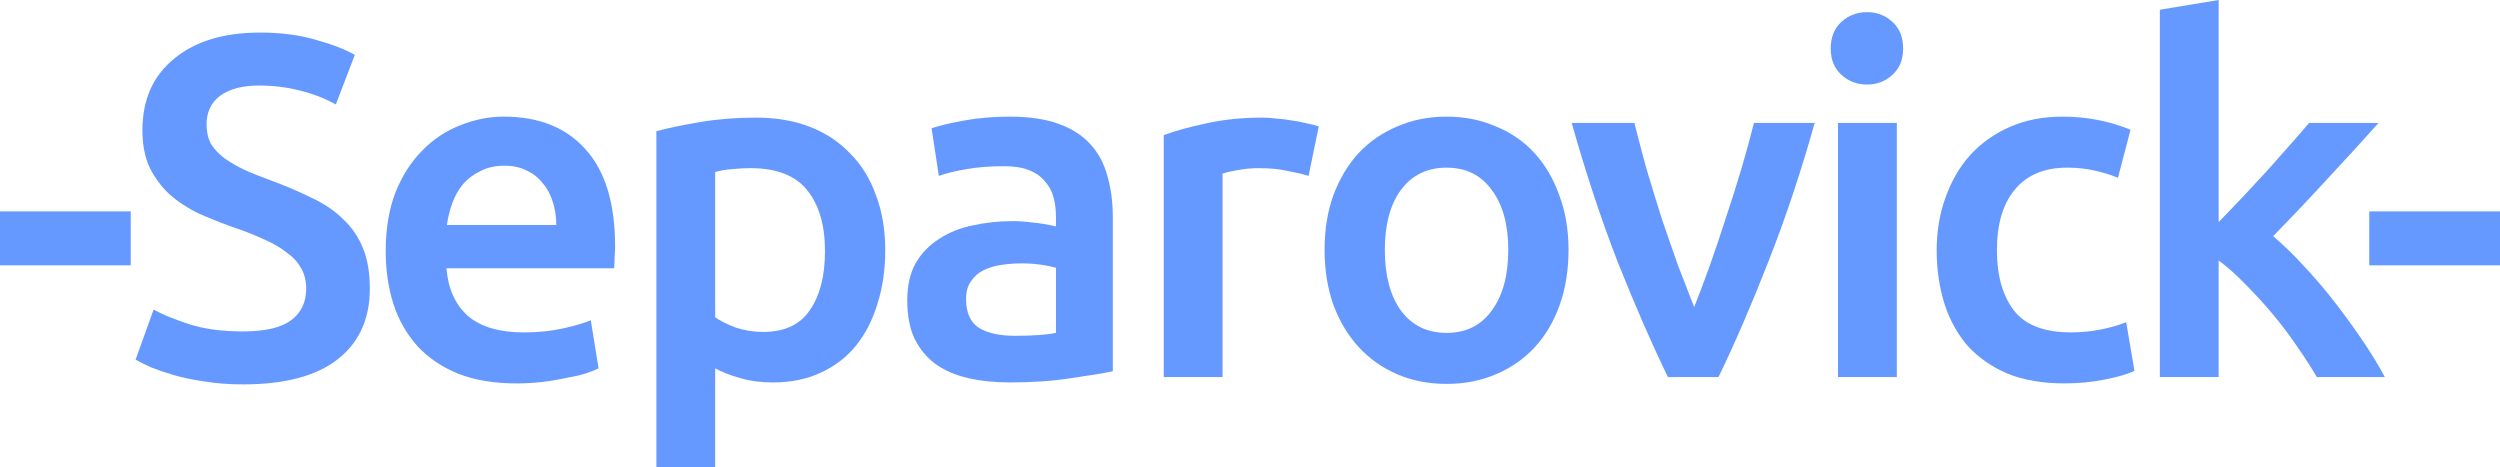
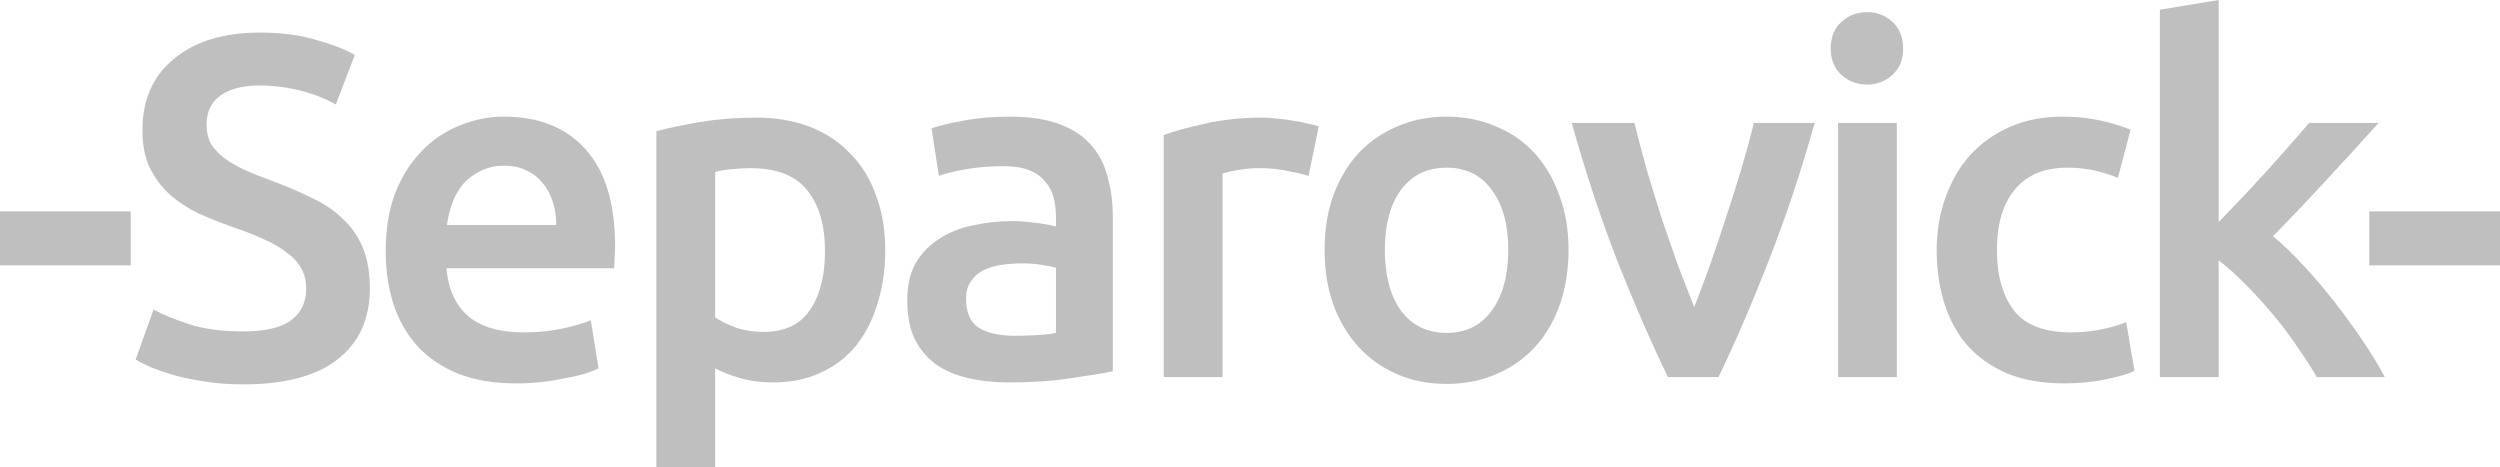
<svg xmlns="http://www.w3.org/2000/svg" version="1.1" id="svg2" viewBox="0 0 1213.778 226.732" height="63.989mm" width="342.555mm">
  <defs id="defs4" />
-   <g transform="translate(230.0166,-69.04586)" id="layer1" style="fill:#6699ff">
-     <g transform="translate(134.2857,117.1429)" id="text4144" style="font-style:normal;font-weight:normal;font-size:235.934px;line-height:125%;font-family:sans-serif;letter-spacing:0px;word-spacing:0px;fill:#6699ff;fill-opacity:1;stroke:none;stroke-width:1px;stroke-linecap:butt;stroke-linejoin:miter;stroke-opacity:1">
-       <path id="path4168" style="font-style:normal;font-variant:normal;font-weight:500;font-stretch:normal;font-family:Ubuntu;-inkscape-font-specification:'Ubuntu Medium';letter-spacing:-10px;word-spacing:0px;fill:#6699ff" d="m -364.302,54.534 63.466,0 0,26.189 -63.466,0 0,-26.189 z" />
-       <path id="path4170" style="font-style:normal;font-variant:normal;font-weight:500;font-stretch:normal;font-family:Ubuntu;-inkscape-font-specification:'Ubuntu Medium';letter-spacing:-10px;word-spacing:0px;fill:#6699ff" d="m -246.319,112.81 q 16.044,0 23.357,-5.426 7.314,-5.426 7.314,-15.336 0,-5.898 -2.595,-10.145 -2.359,-4.247 -7.078,-7.55 -4.483,-3.539 -11.089,-6.37 -6.606,-3.067 -15.1,-5.898 -8.494,-3.067 -16.515,-6.606 -7.786,-3.775 -13.92,-9.201 -5.898,-5.426 -9.673,-12.976 -3.539,-7.55 -3.539,-18.167 0,-22.178 15.336,-34.682 15.336,-12.74 41.76,-12.74 15.336,0 27.132,3.539 12.033,3.303 18.875,7.314 l -9.201,24.065 q -8.022,-4.483 -17.695,-6.842 -9.437,-2.359 -19.583,-2.359 -12.033,0 -18.875,4.955 -6.606,4.955 -6.606,13.92 0,5.426 2.123,9.437 2.359,3.775 6.37,6.842 4.247,3.067 9.673,5.662 5.662,2.595 12.269,4.955 11.561,4.247 20.526,8.73 9.201,4.247 15.336,10.381 6.37,5.898 9.673,14.156 3.303,8.022 3.303,19.583 0,22.178 -15.808,34.446 -15.572,12.033 -45.771,12.033 -10.145,0 -18.639,-1.416 -8.258,-1.18 -14.864,-3.067 -6.37,-1.887 -11.089,-3.775 -4.719,-2.123 -7.55,-3.775 l 8.73,-24.301 q 6.37,3.539 17.223,7.078 10.853,3.539 26.189,3.539 z" />
-       <path id="path4172" style="font-style:normal;font-variant:normal;font-weight:500;font-stretch:normal;font-family:Ubuntu;-inkscape-font-specification:'Ubuntu Medium';letter-spacing:-10px;word-spacing:0px;fill:#6699ff" d="m -177.031,73.881 q 0,-16.279 4.719,-28.548 4.955,-12.269 12.976,-20.29 8.022,-8.258 18.403,-12.269 10.381,-4.247 21.234,-4.247 25.481,0 39.637,15.808 14.392,15.808 14.392,47.187 0,2.359 -0.236,5.426 0,2.831 -0.236,5.191 l -81.397,0 q 1.18,14.864 10.381,23.122 9.437,8.022 27.132,8.022 10.381,0 18.875,-1.887 8.73,-1.887 13.684,-4.011 l 3.775,23.357 q -2.359,1.18 -6.606,2.595 -4.011,1.18 -9.437,2.123 -5.191,1.18 -11.325,1.887 -6.134,0.708 -12.505,0.708 -16.279,0 -28.312,-4.719 -12.033,-4.955 -19.818,-13.448 -7.786,-8.73 -11.561,-20.29 -3.775,-11.797 -3.775,-25.717 z m 82.813,-12.74 q 0,-5.898 -1.652,-11.089 -1.652,-5.426 -4.955,-9.201 -3.067,-4.011 -7.786,-6.134 -4.483,-2.359 -10.853,-2.359 -6.606,0 -11.561,2.595 -4.955,2.359 -8.494,6.37 -3.303,4.011 -5.191,9.201 -1.887,5.191 -2.595,10.617 l 53.085,0 z" />
-       <path id="path4174" style="font-style:normal;font-variant:normal;font-weight:500;font-stretch:normal;font-family:Ubuntu;-inkscape-font-specification:'Ubuntu Medium';letter-spacing:-10px;word-spacing:0px;fill:#6699ff" d="m 36.237,73.881 q 0,-19.111 -8.73,-29.728 -8.494,-10.617 -27.604,-10.617 -4.011,0 -8.494,0.472 -4.247,0.236 -8.494,1.416 l 0,70.544 q 3.775,2.595 9.909,4.955 6.37,2.123 13.448,2.123 15.572,0 22.65,-10.617 7.314,-10.617 7.314,-28.548 z m 29.256,-0.472 q 0,14.156 -3.775,25.953 -3.539,11.797 -10.381,20.29 -6.842,8.494 -17.223,13.212 -10.145,4.719 -23.122,4.719 -8.73,0 -16.044,-2.123 -7.314,-2.123 -12.033,-4.719 l 0,47.895 -28.548,0 0,-163.03 q 8.73,-2.359 21.47,-4.483 12.74,-2.123 26.896,-2.123 14.628,0 26.189,4.483 11.561,4.483 19.583,12.976 8.258,8.258 12.505,20.29 4.483,11.797 4.483,26.661 z" />
-       <path id="path4176" style="font-style:normal;font-variant:normal;font-weight:500;font-stretch:normal;font-family:Ubuntu;-inkscape-font-specification:'Ubuntu Medium';letter-spacing:-10px;word-spacing:0px;fill:#6699ff" d="m 128.326,114.933 q 13.212,0 20.054,-1.416 l 0,-31.615 q -2.359,-0.708 -6.842,-1.416 -4.483,-0.708 -9.909,-0.708 -4.719,0 -9.673,0.708 -4.719,0.708 -8.73,2.595 -3.775,1.887 -6.134,5.426 -2.359,3.303 -2.359,8.494 0,10.145 6.37,14.156 6.37,3.775 17.223,3.775 z M 125.967,8.527 q 14.156,0 23.829,3.539 9.673,3.539 15.336,9.909 5.898,6.37 8.258,15.572 2.595,8.965 2.595,19.818 l 0,74.791 q -6.606,1.416 -20.054,3.303 -13.212,2.123 -29.964,2.123 -11.089,0 -20.29,-2.123 -9.201,-2.123 -15.808,-6.842 -6.37,-4.719 -10.145,-12.269 -3.539,-7.55 -3.539,-18.639 0,-10.617 4.011,-17.931 4.247,-7.314 11.325,-11.797 7.078,-4.719 16.279,-6.606 9.437,-2.123 19.583,-2.123 4.719,0 9.909,0.708 5.191,0.472 11.089,1.887 l 0,-4.719 q 0,-4.955 -1.18,-9.437 -1.18,-4.483 -4.247,-7.786 -2.831,-3.539 -7.786,-5.426 -4.719,-1.887 -12.033,-1.887 -9.909,0 -18.167,1.416 -8.258,1.416 -13.448,3.303 L 87.981,14.189 q 5.426,-1.887 15.808,-3.775 10.381,-1.887 22.178,-1.887 z" />
-       <path id="path4178" style="font-style:normal;font-variant:normal;font-weight:500;font-stretch:normal;font-family:Ubuntu;-inkscape-font-specification:'Ubuntu Medium';letter-spacing:-10px;word-spacing:0px;fill:#6699ff" d="m 271.023,37.311 q -3.539,-1.18 -9.909,-2.359 -6.134,-1.416 -14.392,-1.416 -4.719,0 -10.145,0.944 -5.191,0.944 -7.314,1.652 l 0,98.856 -28.548,0 0,-117.495 q 8.258,-3.067 20.526,-5.662 12.505,-2.831 27.604,-2.831 2.831,0 6.606,0.472 3.775,0.236 7.55,0.944 3.775,0.472 7.314,1.416 3.539,0.708 5.662,1.416 l -4.955,24.065 z" />
-       <path id="path4180" style="font-style:normal;font-variant:normal;font-weight:500;font-stretch:normal;font-family:Ubuntu;-inkscape-font-specification:'Ubuntu Medium';letter-spacing:-10px;word-spacing:0px;fill:#6699ff" d="m 397.238,73.173 q 0,14.628 -4.247,26.661 -4.247,12.033 -12.033,20.526 -7.786,8.494 -18.875,13.212 -10.853,4.719 -24.065,4.719 -13.212,0 -24.065,-4.719 -10.853,-4.719 -18.639,-13.212 -7.786,-8.494 -12.269,-20.526 -4.247,-12.033 -4.247,-26.661 0,-14.628 4.247,-26.425 4.483,-12.033 12.269,-20.526 8.022,-8.494 18.875,-12.976 10.853,-4.719 23.829,-4.719 12.976,0 23.829,4.719 11.089,4.483 18.875,12.976 7.786,8.494 12.033,20.526 4.483,11.797 4.483,26.425 z m -29.256,0 q 0,-18.403 -8.022,-29.02 -7.786,-10.853 -21.942,-10.853 -14.156,0 -22.178,10.853 -7.786,10.617 -7.786,29.02 0,18.639 7.786,29.492 8.022,10.853 22.178,10.853 14.156,0 21.942,-10.853 8.022,-10.853 8.022,-29.492 z" />
-       <path id="path4182" style="font-style:normal;font-variant:normal;font-weight:500;font-stretch:normal;font-family:Ubuntu;-inkscape-font-specification:'Ubuntu Medium';letter-spacing:-10px;word-spacing:0px;fill:#6699ff" d="M 445.499,134.988 Q 433.702,110.686 421.198,79.307 408.929,47.692 398.784,11.594 l 30.435,0 q 2.595,10.381 5.898,22.414 3.539,11.797 7.314,23.829 4.011,11.797 8.022,23.122 4.247,11.089 7.786,20.054 3.539,-8.965 7.55,-20.054 4.011,-11.325 7.786,-23.122 4.011,-12.033 7.55,-23.829 3.539,-12.033 6.134,-22.414 l 29.492,0 Q 506.606,47.692 494.102,79.307 481.833,110.686 470.036,134.988 l -24.537,0 z" />
-       <path id="path4184" style="font-style:normal;font-variant:normal;font-weight:500;font-stretch:normal;font-family:Ubuntu;-inkscape-font-specification:'Ubuntu Medium';letter-spacing:-10px;word-spacing:0px;fill:#6699ff" d="m 556.625,134.988 -28.548,0 0,-123.393 28.548,0 0,123.393 z m 3.067,-159.491 q 0,8.022 -5.191,12.74 -5.191,4.719 -12.269,4.719 -7.314,0 -12.505,-4.719 -5.191,-4.719 -5.191,-12.74 0,-8.258 5.191,-12.976 5.191,-4.719 12.505,-4.719 7.078,0 12.269,4.719 5.191,4.719 5.191,12.976 z" />
-       <path id="path4186" style="font-style:normal;font-variant:normal;font-weight:500;font-stretch:normal;font-family:Ubuntu;-inkscape-font-specification:'Ubuntu Medium';letter-spacing:-10px;word-spacing:0px;fill:#6699ff" d="m 575.973,73.409 q 0,-13.684 4.247,-25.481 4.247,-12.033 12.033,-20.762 8.022,-8.73 19.347,-13.684 11.325,-4.955 25.481,-4.955 17.459,0 33.031,6.37 l -6.134,23.357 q -4.955,-2.123 -11.325,-3.539 -6.134,-1.416 -13.212,-1.416 -16.751,0 -25.481,10.617 -8.73,10.381 -8.73,29.492 0,18.403 8.258,29.256 8.258,10.617 27.84,10.617 7.314,0 14.392,-1.416 7.078,-1.416 12.269,-3.539 l 4.011,23.593 q -4.719,2.359 -14.392,4.247 -9.437,1.887 -19.583,1.887 -15.808,0 -27.604,-4.719 -11.561,-4.955 -19.347,-13.448 -7.55,-8.73 -11.325,-20.526 -3.775,-12.033 -3.775,-25.953 z" />
-       <path id="path4188" style="font-style:normal;font-variant:normal;font-weight:500;font-stretch:normal;font-family:Ubuntu;-inkscape-font-specification:'Ubuntu Medium';letter-spacing:-10px;word-spacing:0px;fill:#6699ff" d="m 712.879,59.725 q 5.426,-5.662 11.561,-12.033 6.134,-6.606 12.033,-12.976 5.898,-6.606 11.089,-12.505 5.426,-6.134 9.201,-10.617 l 33.739,0 q -11.797,13.212 -25.009,27.368 -12.976,14.156 -26.189,27.604 7.078,5.898 14.864,14.392 7.786,8.258 15.1,17.695 7.314,9.437 13.684,18.875 6.37,9.437 10.617,17.459 l -33.031,0 q -4.247,-7.314 -9.909,-15.336 -5.426,-8.022 -11.797,-15.572 -6.37,-7.55 -12.976,-14.156 -6.606,-6.842 -12.976,-11.561 l 0,56.624 -28.548,0 0,-178.366 28.548,-4.719 0,107.822 z" />
-       <path id="path4190" style="font-style:normal;font-variant:normal;font-weight:500;font-stretch:normal;font-family:Ubuntu;-inkscape-font-specification:'Ubuntu Medium';letter-spacing:-10px;word-spacing:0px;fill:#6699ff" d="m 786.009,54.534 63.466,0 0,26.189 -63.466,0 0,-26.189 z" />
+   <g transform="translate(230.0166,-69.04586)" id="layer1" style="fill:#bfbfbf">
+     <g transform="translate(134.2857,117.1429)" id="text4144" style="font-style:normal;font-weight:normal;font-size:235.934px;line-height:125%;font-family:sans-serif;letter-spacing:0px;word-spacing:0px;fill:#bfbfbf;fill-opacity:1;stroke:none;stroke-width:1px;stroke-linecap:butt;stroke-linejoin:miter;stroke-opacity:1">
+       <path id="path4168" style="font-style:normal;font-variant:normal;font-weight:500;font-stretch:normal;font-family:Ubuntu;-inkscape-font-specification:'Ubuntu Medium';letter-spacing:-10px;word-spacing:0px;fill:#bfbfbf" d="m -364.302,54.534 63.466,0 0,26.189 -63.466,0 0,-26.189 z" />
+       <path id="path4170" style="font-style:normal;font-variant:normal;font-weight:500;font-stretch:normal;font-family:Ubuntu;-inkscape-font-specification:'Ubuntu Medium';letter-spacing:-10px;word-spacing:0px;fill:#bfbfbf" d="m -246.319,112.81 q 16.044,0 23.357,-5.426 7.314,-5.426 7.314,-15.336 0,-5.898 -2.595,-10.145 -2.359,-4.247 -7.078,-7.55 -4.483,-3.539 -11.089,-6.37 -6.606,-3.067 -15.1,-5.898 -8.494,-3.067 -16.515,-6.606 -7.786,-3.775 -13.92,-9.201 -5.898,-5.426 -9.673,-12.976 -3.539,-7.55 -3.539,-18.167 0,-22.178 15.336,-34.682 15.336,-12.74 41.76,-12.74 15.336,0 27.132,3.539 12.033,3.303 18.875,7.314 l -9.201,24.065 q -8.022,-4.483 -17.695,-6.842 -9.437,-2.359 -19.583,-2.359 -12.033,0 -18.875,4.955 -6.606,4.955 -6.606,13.92 0,5.426 2.123,9.437 2.359,3.775 6.37,6.842 4.247,3.067 9.673,5.662 5.662,2.595 12.269,4.955 11.561,4.247 20.526,8.73 9.201,4.247 15.336,10.381 6.37,5.898 9.673,14.156 3.303,8.022 3.303,19.583 0,22.178 -15.808,34.446 -15.572,12.033 -45.771,12.033 -10.145,0 -18.639,-1.416 -8.258,-1.18 -14.864,-3.067 -6.37,-1.887 -11.089,-3.775 -4.719,-2.123 -7.55,-3.775 l 8.73,-24.301 q 6.37,3.539 17.223,7.078 10.853,3.539 26.189,3.539 z" />
+       <path id="path4172" style="font-style:normal;font-variant:normal;font-weight:500;font-stretch:normal;font-family:Ubuntu;-inkscape-font-specification:'Ubuntu Medium';letter-spacing:-10px;word-spacing:0px;fill:#bfbfbf" d="m -177.031,73.881 q 0,-16.279 4.719,-28.548 4.955,-12.269 12.976,-20.29 8.022,-8.258 18.403,-12.269 10.381,-4.247 21.234,-4.247 25.481,0 39.637,15.808 14.392,15.808 14.392,47.187 0,2.359 -0.236,5.426 0,2.831 -0.236,5.191 l -81.397,0 q 1.18,14.864 10.381,23.122 9.437,8.022 27.132,8.022 10.381,0 18.875,-1.887 8.73,-1.887 13.684,-4.011 l 3.775,23.357 q -2.359,1.18 -6.606,2.595 -4.011,1.18 -9.437,2.123 -5.191,1.18 -11.325,1.887 -6.134,0.708 -12.505,0.708 -16.279,0 -28.312,-4.719 -12.033,-4.955 -19.818,-13.448 -7.786,-8.73 -11.561,-20.29 -3.775,-11.797 -3.775,-25.717 z m 82.813,-12.74 q 0,-5.898 -1.652,-11.089 -1.652,-5.426 -4.955,-9.201 -3.067,-4.011 -7.786,-6.134 -4.483,-2.359 -10.853,-2.359 -6.606,0 -11.561,2.595 -4.955,2.359 -8.494,6.37 -3.303,4.011 -5.191,9.201 -1.887,5.191 -2.595,10.617 l 53.085,0 z" />
+       <path id="path4174" style="font-style:normal;font-variant:normal;font-weight:500;font-stretch:normal;font-family:Ubuntu;-inkscape-font-specification:'Ubuntu Medium';letter-spacing:-10px;word-spacing:0px;fill:#bfbfbf" d="m 36.237,73.881 q 0,-19.111 -8.73,-29.728 -8.494,-10.617 -27.604,-10.617 -4.011,0 -8.494,0.472 -4.247,0.236 -8.494,1.416 l 0,70.544 q 3.775,2.595 9.909,4.955 6.37,2.123 13.448,2.123 15.572,0 22.65,-10.617 7.314,-10.617 7.314,-28.548 z m 29.256,-0.472 q 0,14.156 -3.775,25.953 -3.539,11.797 -10.381,20.29 -6.842,8.494 -17.223,13.212 -10.145,4.719 -23.122,4.719 -8.73,0 -16.044,-2.123 -7.314,-2.123 -12.033,-4.719 l 0,47.895 -28.548,0 0,-163.03 q 8.73,-2.359 21.47,-4.483 12.74,-2.123 26.896,-2.123 14.628,0 26.189,4.483 11.561,4.483 19.583,12.976 8.258,8.258 12.505,20.29 4.483,11.797 4.483,26.661 z" />
+       <path id="path4176" style="font-style:normal;font-variant:normal;font-weight:500;font-stretch:normal;font-family:Ubuntu;-inkscape-font-specification:'Ubuntu Medium';letter-spacing:-10px;word-spacing:0px;fill:#bfbfbf" d="m 128.326,114.933 q 13.212,0 20.054,-1.416 l 0,-31.615 q -2.359,-0.708 -6.842,-1.416 -4.483,-0.708 -9.909,-0.708 -4.719,0 -9.673,0.708 -4.719,0.708 -8.73,2.595 -3.775,1.887 -6.134,5.426 -2.359,3.303 -2.359,8.494 0,10.145 6.37,14.156 6.37,3.775 17.223,3.775 z M 125.967,8.527 q 14.156,0 23.829,3.539 9.673,3.539 15.336,9.909 5.898,6.37 8.258,15.572 2.595,8.965 2.595,19.818 l 0,74.791 q -6.606,1.416 -20.054,3.303 -13.212,2.123 -29.964,2.123 -11.089,0 -20.29,-2.123 -9.201,-2.123 -15.808,-6.842 -6.37,-4.719 -10.145,-12.269 -3.539,-7.55 -3.539,-18.639 0,-10.617 4.011,-17.931 4.247,-7.314 11.325,-11.797 7.078,-4.719 16.279,-6.606 9.437,-2.123 19.583,-2.123 4.719,0 9.909,0.708 5.191,0.472 11.089,1.887 l 0,-4.719 q 0,-4.955 -1.18,-9.437 -1.18,-4.483 -4.247,-7.786 -2.831,-3.539 -7.786,-5.426 -4.719,-1.887 -12.033,-1.887 -9.909,0 -18.167,1.416 -8.258,1.416 -13.448,3.303 L 87.981,14.189 q 5.426,-1.887 15.808,-3.775 10.381,-1.887 22.178,-1.887 z" />
+       <path id="path4178" style="font-style:normal;font-variant:normal;font-weight:500;font-stretch:normal;font-family:Ubuntu;-inkscape-font-specification:'Ubuntu Medium';letter-spacing:-10px;word-spacing:0px;fill:#bfbfbf" d="m 271.023,37.311 q -3.539,-1.18 -9.909,-2.359 -6.134,-1.416 -14.392,-1.416 -4.719,0 -10.145,0.944 -5.191,0.944 -7.314,1.652 l 0,98.856 -28.548,0 0,-117.495 q 8.258,-3.067 20.526,-5.662 12.505,-2.831 27.604,-2.831 2.831,0 6.606,0.472 3.775,0.236 7.55,0.944 3.775,0.472 7.314,1.416 3.539,0.708 5.662,1.416 l -4.955,24.065 z" />
+       <path id="path4180" style="font-style:normal;font-variant:normal;font-weight:500;font-stretch:normal;font-family:Ubuntu;-inkscape-font-specification:'Ubuntu Medium';letter-spacing:-10px;word-spacing:0px;fill:#bfbfbf" d="m 397.238,73.173 q 0,14.628 -4.247,26.661 -4.247,12.033 -12.033,20.526 -7.786,8.494 -18.875,13.212 -10.853,4.719 -24.065,4.719 -13.212,0 -24.065,-4.719 -10.853,-4.719 -18.639,-13.212 -7.786,-8.494 -12.269,-20.526 -4.247,-12.033 -4.247,-26.661 0,-14.628 4.247,-26.425 4.483,-12.033 12.269,-20.526 8.022,-8.494 18.875,-12.976 10.853,-4.719 23.829,-4.719 12.976,0 23.829,4.719 11.089,4.483 18.875,12.976 7.786,8.494 12.033,20.526 4.483,11.797 4.483,26.425 z m -29.256,0 q 0,-18.403 -8.022,-29.02 -7.786,-10.853 -21.942,-10.853 -14.156,0 -22.178,10.853 -7.786,10.617 -7.786,29.02 0,18.639 7.786,29.492 8.022,10.853 22.178,10.853 14.156,0 21.942,-10.853 8.022,-10.853 8.022,-29.492 z" />
+       <path id="path4182" style="font-style:normal;font-variant:normal;font-weight:500;font-stretch:normal;font-family:Ubuntu;-inkscape-font-specification:'Ubuntu Medium';letter-spacing:-10px;word-spacing:0px;fill:#bfbfbf" d="M 445.499,134.988 Q 433.702,110.686 421.198,79.307 408.929,47.692 398.784,11.594 l 30.435,0 q 2.595,10.381 5.898,22.414 3.539,11.797 7.314,23.829 4.011,11.797 8.022,23.122 4.247,11.089 7.786,20.054 3.539,-8.965 7.55,-20.054 4.011,-11.325 7.786,-23.122 4.011,-12.033 7.55,-23.829 3.539,-12.033 6.134,-22.414 l 29.492,0 Q 506.606,47.692 494.102,79.307 481.833,110.686 470.036,134.988 l -24.537,0 z" />
+       <path id="path4184" style="font-style:normal;font-variant:normal;font-weight:500;font-stretch:normal;font-family:Ubuntu;-inkscape-font-specification:'Ubuntu Medium';letter-spacing:-10px;word-spacing:0px;fill:#bfbfbf" d="m 556.625,134.988 -28.548,0 0,-123.393 28.548,0 0,123.393 z m 3.067,-159.491 q 0,8.022 -5.191,12.74 -5.191,4.719 -12.269,4.719 -7.314,0 -12.505,-4.719 -5.191,-4.719 -5.191,-12.74 0,-8.258 5.191,-12.976 5.191,-4.719 12.505,-4.719 7.078,0 12.269,4.719 5.191,4.719 5.191,12.976 z" />
+       <path id="path4186" style="font-style:normal;font-variant:normal;font-weight:500;font-stretch:normal;font-family:Ubuntu;-inkscape-font-specification:'Ubuntu Medium';letter-spacing:-10px;word-spacing:0px;fill:#bfbfbf" d="m 575.973,73.409 q 0,-13.684 4.247,-25.481 4.247,-12.033 12.033,-20.762 8.022,-8.73 19.347,-13.684 11.325,-4.955 25.481,-4.955 17.459,0 33.031,6.37 l -6.134,23.357 q -4.955,-2.123 -11.325,-3.539 -6.134,-1.416 -13.212,-1.416 -16.751,0 -25.481,10.617 -8.73,10.381 -8.73,29.492 0,18.403 8.258,29.256 8.258,10.617 27.84,10.617 7.314,0 14.392,-1.416 7.078,-1.416 12.269,-3.539 l 4.011,23.593 q -4.719,2.359 -14.392,4.247 -9.437,1.887 -19.583,1.887 -15.808,0 -27.604,-4.719 -11.561,-4.955 -19.347,-13.448 -7.55,-8.73 -11.325,-20.526 -3.775,-12.033 -3.775,-25.953 z" />
+       <path id="path4188" style="font-style:normal;font-variant:normal;font-weight:500;font-stretch:normal;font-family:Ubuntu;-inkscape-font-specification:'Ubuntu Medium';letter-spacing:-10px;word-spacing:0px;fill:#bfbfbf" d="m 712.879,59.725 q 5.426,-5.662 11.561,-12.033 6.134,-6.606 12.033,-12.976 5.898,-6.606 11.089,-12.505 5.426,-6.134 9.201,-10.617 l 33.739,0 q -11.797,13.212 -25.009,27.368 -12.976,14.156 -26.189,27.604 7.078,5.898 14.864,14.392 7.786,8.258 15.1,17.695 7.314,9.437 13.684,18.875 6.37,9.437 10.617,17.459 l -33.031,0 q -4.247,-7.314 -9.909,-15.336 -5.426,-8.022 -11.797,-15.572 -6.37,-7.55 -12.976,-14.156 -6.606,-6.842 -12.976,-11.561 l 0,56.624 -28.548,0 0,-178.366 28.548,-4.719 0,107.822 z" />
+       <path id="path4190" style="font-style:normal;font-variant:normal;font-weight:500;font-stretch:normal;font-family:Ubuntu;-inkscape-font-specification:'Ubuntu Medium';letter-spacing:-10px;word-spacing:0px;fill:#bfbfbf" d="m 786.009,54.534 63.466,0 0,26.189 -63.466,0 0,-26.189 z" />
    </g>
  </g>
</svg>
